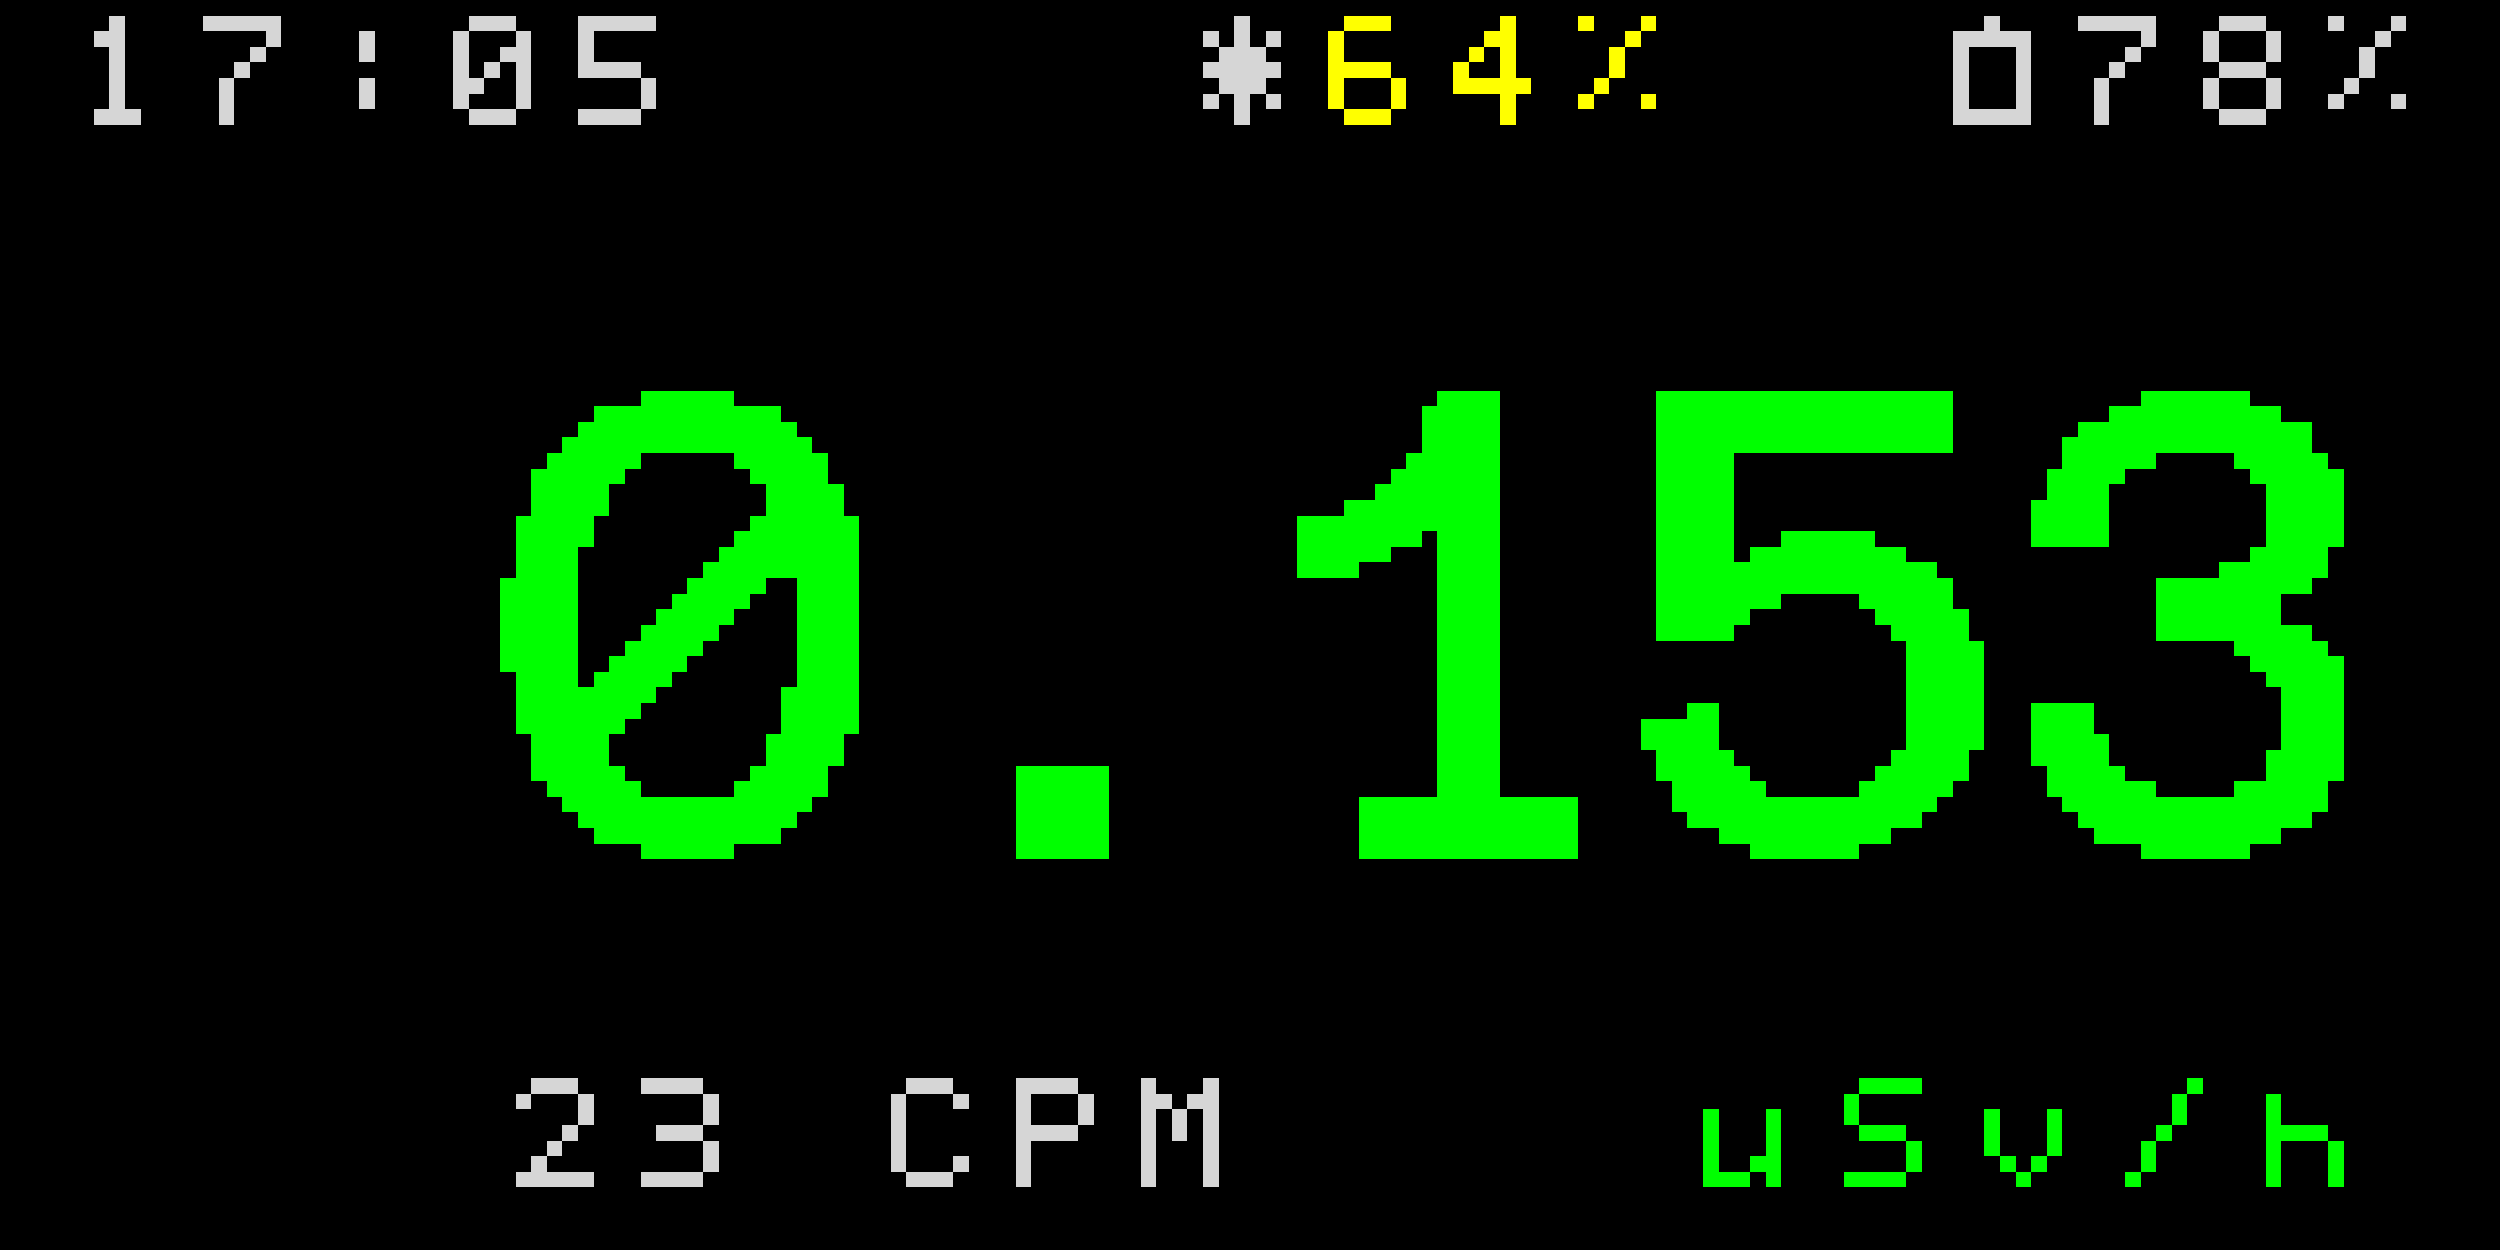
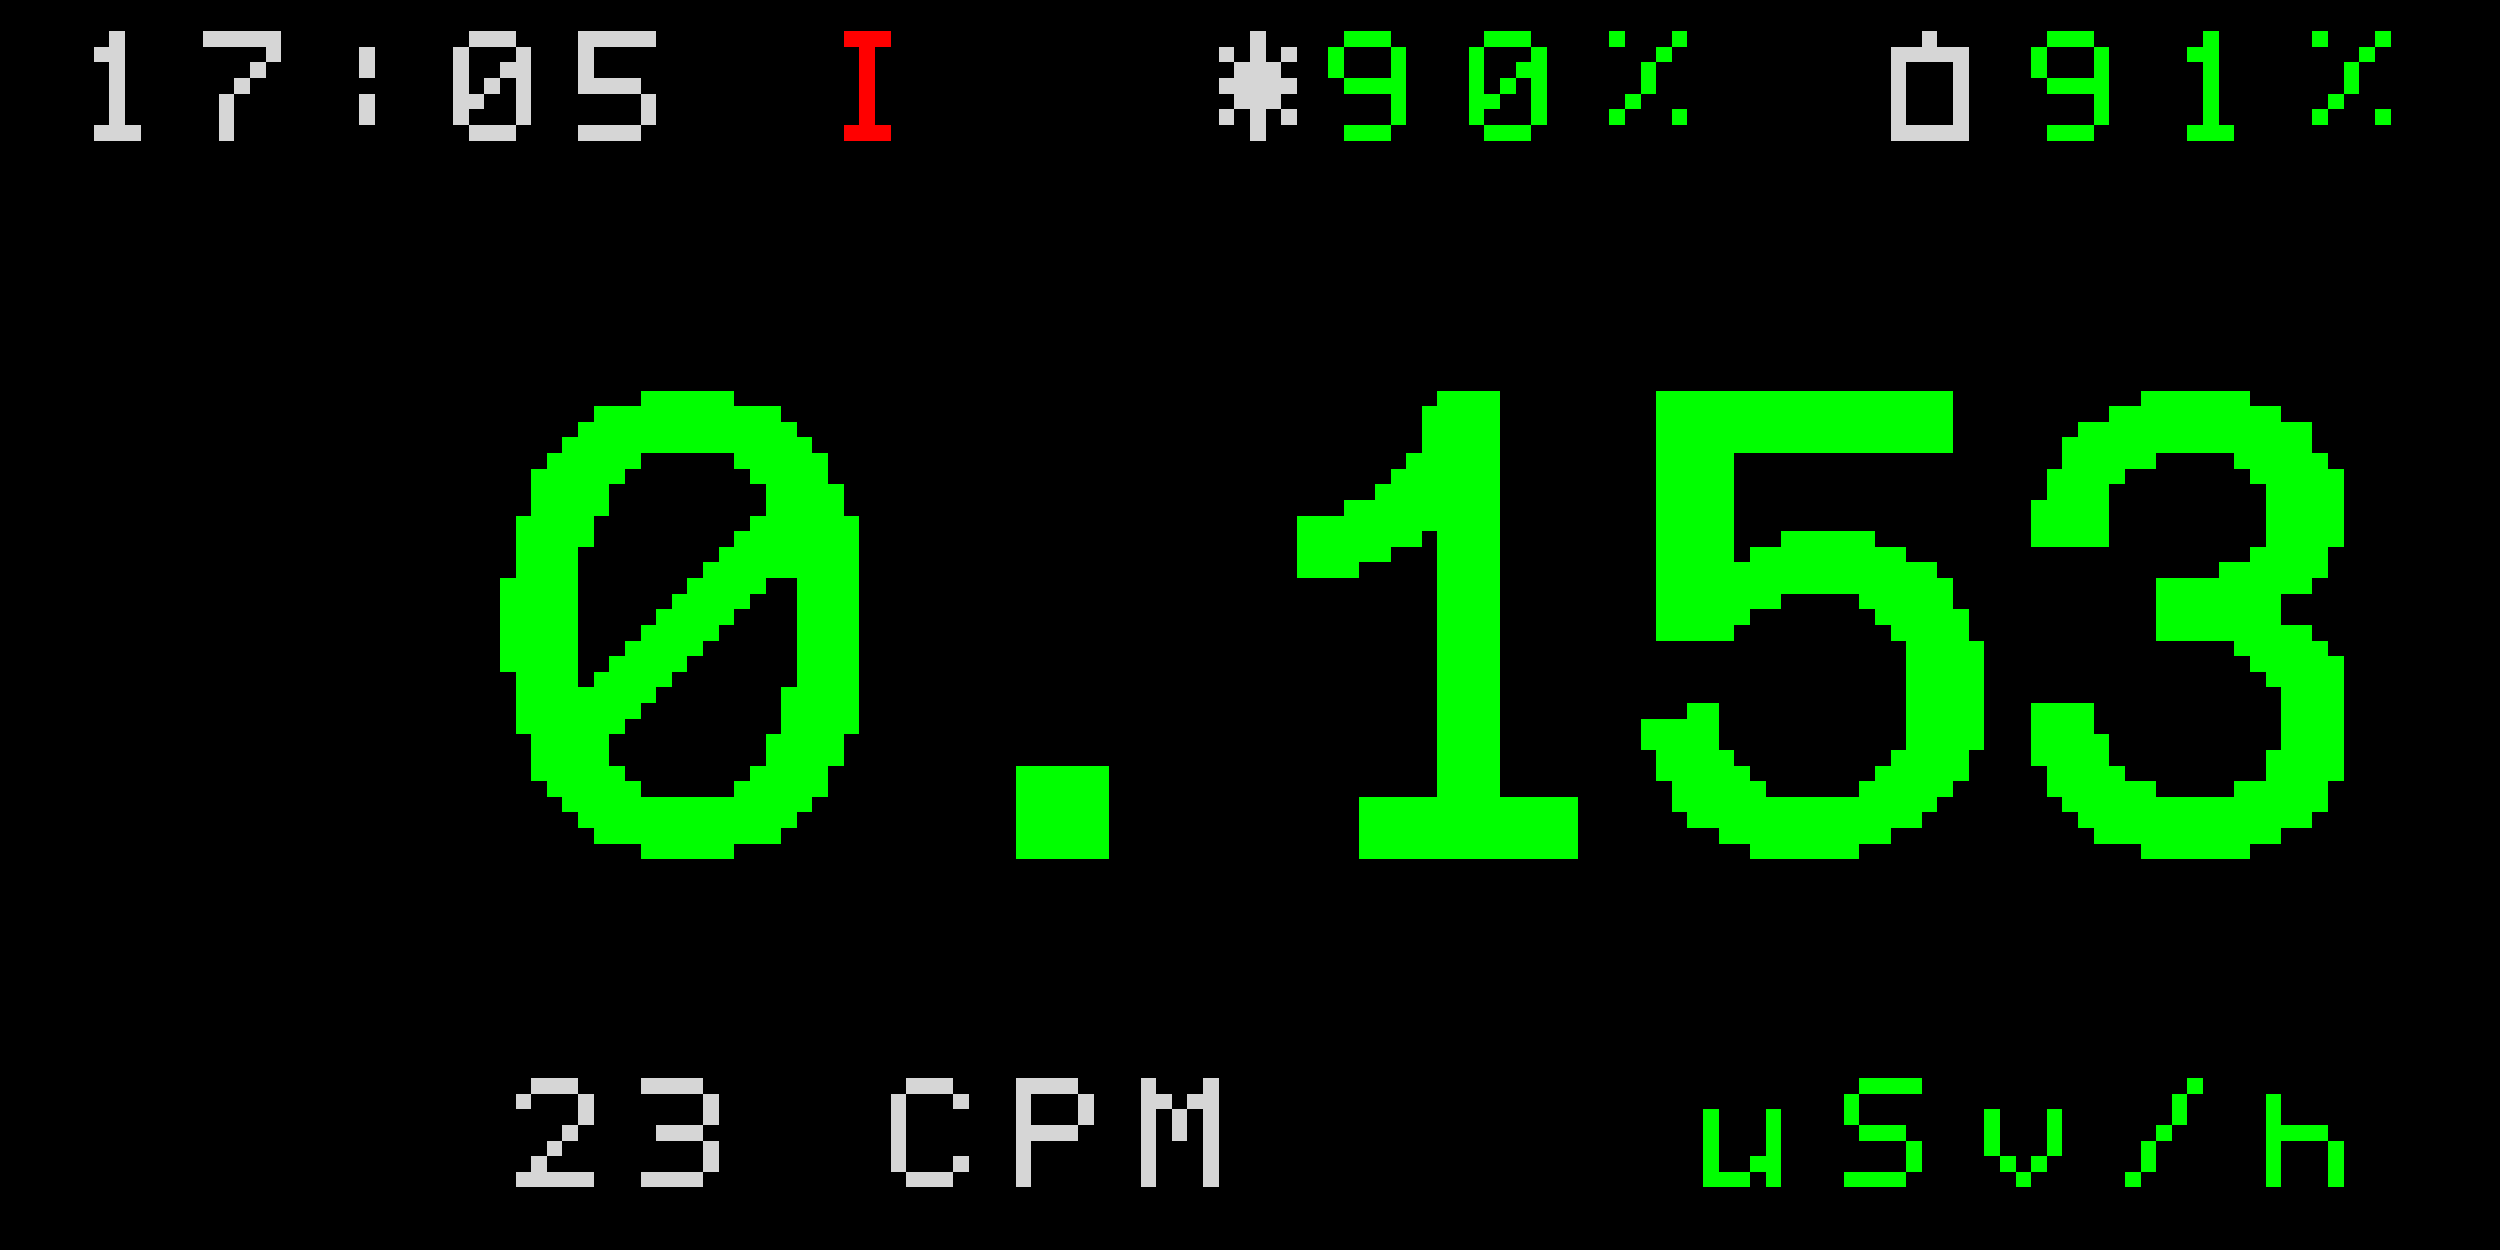
<svg xmlns="http://www.w3.org/2000/svg" width="640" height="320" viewBox="0 0 160 80" shape-rendering="crispEdges" role="img" aria-labelledby="title desc">
  <rect width="160" height="80" fill="#000000" />
  <path fill="#00FF00" d="M109 71h1v1h-1zM113 71h1v1h-1zM109 72h1v1h-1zM113 72h1v1h-1zM109 73h1v1h-1zM113 73h1v1h-1zM109 74h1v1h-1zM112 74h1v1h-1zM113 74h1v1h-1zM109 75h1v1h-1zM110 75h1v1h-1zM111 75h1v1h-1zM113 75h1v1h-1zM119 69h1v1h-1zM120 69h1v1h-1zM121 69h1v1h-1zM122 69h1v1h-1zM118 70h1v1h-1zM118 71h1v1h-1zM119 72h1v1h-1zM120 72h1v1h-1zM121 72h1v1h-1zM122 73h1v1h-1zM122 74h1v1h-1zM118 75h1v1h-1zM119 75h1v1h-1zM120 75h1v1h-1zM121 75h1v1h-1zM127 71h1v1h-1zM131 71h1v1h-1zM127 72h1v1h-1zM131 72h1v1h-1zM127 73h1v1h-1zM131 73h1v1h-1zM128 74h1v1h-1zM130 74h1v1h-1zM129 75h1v1h-1zM140 69h1v1h-1zM139 70h1v1h-1zM139 71h1v1h-1zM138 72h1v1h-1zM137 73h1v1h-1zM137 74h1v1h-1zM136 75h1v1h-1zM145 70h1v1h-1zM145 71h1v1h-1zM145 72h1v1h-1zM146 72h1v1h-1zM147 72h1v1h-1zM148 72h1v1h-1zM145 73h1v1h-1zM149 73h1v1h-1zM145 74h1v1h-1zM149 74h1v1h-1zM145 75h1v1h-1zM149 75h1v1h-1z" />
  <path fill="#D6D6D6" d="M58 69h1v1h-1zM59 69h1v1h-1zM60 69h1v1h-1zM57 70h1v1h-1zM61 70h1v1h-1zM57 71h1v1h-1zM57 72h1v1h-1zM57 73h1v1h-1zM57 74h1v1h-1zM61 74h1v1h-1zM58 75h1v1h-1zM59 75h1v1h-1zM60 75h1v1h-1zM65 69h1v1h-1zM66 69h1v1h-1zM67 69h1v1h-1zM68 69h1v1h-1zM65 70h1v1h-1zM69 70h1v1h-1zM65 71h1v1h-1zM69 71h1v1h-1zM65 72h1v1h-1zM66 72h1v1h-1zM67 72h1v1h-1zM68 72h1v1h-1zM65 73h1v1h-1zM65 74h1v1h-1zM65 75h1v1h-1zM73 69h1v1h-1zM77 69h1v1h-1zM73 70h1v1h-1zM74 70h1v1h-1zM76 70h1v1h-1zM77 70h1v1h-1zM73 71h1v1h-1zM75 71h1v1h-1zM77 71h1v1h-1zM73 72h1v1h-1zM75 72h1v1h-1zM77 72h1v1h-1zM73 73h1v1h-1zM77 73h1v1h-1zM73 74h1v1h-1zM77 74h1v1h-1zM73 75h1v1h-1zM77 75h1v1h-1z" />
-   <path fill="#D6D6D6" d="M7 1h1v1h-1zM6 2h1v1h-1zM7 2h1v1h-1zM7 3h1v1h-1zM7 4h1v1h-1zM7 5h1v1h-1zM7 6h1v1h-1zM6 7h1v1h-1zM7 7h1v1h-1zM8 7h1v1h-1zM13 1h1v1h-1zM14 1h1v1h-1zM15 1h1v1h-1zM16 1h1v1h-1zM17 1h1v1h-1zM17 2h1v1h-1zM16 3h1v1h-1zM15 4h1v1h-1zM14 5h1v1h-1zM14 6h1v1h-1zM14 7h1v1h-1zM23 2h1v1h-1zM23 3h1v1h-1zM23 5h1v1h-1zM23 6h1v1h-1zM30 1h1v1h-1zM31 1h1v1h-1zM32 1h1v1h-1zM29 2h1v1h-1zM33 2h1v1h-1zM29 3h1v1h-1zM32 3h1v1h-1zM33 3h1v1h-1zM29 4h1v1h-1zM31 4h1v1h-1zM33 4h1v1h-1zM29 5h1v1h-1zM30 5h1v1h-1zM33 5h1v1h-1zM29 6h1v1h-1zM33 6h1v1h-1zM30 7h1v1h-1zM31 7h1v1h-1zM32 7h1v1h-1zM37 1h1v1h-1zM38 1h1v1h-1zM39 1h1v1h-1zM40 1h1v1h-1zM41 1h1v1h-1zM37 2h1v1h-1zM37 3h1v1h-1zM37 4h1v1h-1zM38 4h1v1h-1zM39 4h1v1h-1zM40 4h1v1h-1zM41 5h1v1h-1zM41 6h1v1h-1zM37 7h1v1h-1zM38 7h1v1h-1zM39 7h1v1h-1zM40 7h1v1h-1zM79 1h1v1h-1zM77 2h1v1h-1zM79 2h1v1h-1zM81 2h1v1h-1zM78 3h1v1h-1zM79 3h1v1h-1zM80 3h1v1h-1zM77 4h1v1h-1zM78 4h1v1h-1zM79 4h1v1h-1zM80 4h1v1h-1zM81 4h1v1h-1zM78 5h1v1h-1zM79 5h1v1h-1zM80 5h1v1h-1zM77 6h1v1h-1zM79 6h1v1h-1zM81 6h1v1h-1zM79 7h1v1h-1zM127 1h1v1h-1zM125 2h1v1h-1zM126 2h1v1h-1zM127 2h1v1h-1zM128 2h1v1h-1zM129 2h1v1h-1zM125 3h1v1h-1zM129 3h1v1h-1zM125 4h1v1h-1zM129 4h1v1h-1zM125 5h1v1h-1zM129 5h1v1h-1zM125 6h1v1h-1zM129 6h1v1h-1zM125 7h1v1h-1zM126 7h1v1h-1zM127 7h1v1h-1zM128 7h1v1h-1zM129 7h1v1h-1zM133 1h1v1h-1zM134 1h1v1h-1zM135 1h1v1h-1zM136 1h1v1h-1zM137 1h1v1h-1zM137 2h1v1h-1zM136 3h1v1h-1zM135 4h1v1h-1zM134 5h1v1h-1zM134 6h1v1h-1zM134 7h1v1h-1zM142 1h1v1h-1zM143 1h1v1h-1zM144 1h1v1h-1zM141 2h1v1h-1zM145 2h1v1h-1zM141 3h1v1h-1zM145 3h1v1h-1zM142 4h1v1h-1zM143 4h1v1h-1zM144 4h1v1h-1zM141 5h1v1h-1zM145 5h1v1h-1zM141 6h1v1h-1zM145 6h1v1h-1zM142 7h1v1h-1zM143 7h1v1h-1zM144 7h1v1h-1zM149 1h1v1h-1zM153 1h1v1h-1zM152 2h1v1h-1zM151 3h1v1h-1zM151 4h1v1h-1zM150 5h1v1h-1zM149 6h1v1h-1zM153 6h1v1h-1z" />
-   <path fill="#FFFF00" d="M86 1h1v1h-1zM87 1h1v1h-1zM88 1h1v1h-1zM85 2h1v1h-1zM85 3h1v1h-1zM85 4h1v1h-1zM86 4h1v1h-1zM87 4h1v1h-1zM88 4h1v1h-1zM85 5h1v1h-1zM89 5h1v1h-1zM85 6h1v1h-1zM89 6h1v1h-1zM86 7h1v1h-1zM87 7h1v1h-1zM88 7h1v1h-1zM96 1h1v1h-1zM95 2h1v1h-1zM96 2h1v1h-1zM94 3h1v1h-1zM96 3h1v1h-1zM93 4h1v1h-1zM96 4h1v1h-1zM93 5h1v1h-1zM94 5h1v1h-1zM95 5h1v1h-1zM96 5h1v1h-1zM97 5h1v1h-1zM96 6h1v1h-1zM96 7h1v1h-1zM101 1h1v1h-1zM105 1h1v1h-1zM104 2h1v1h-1zM103 3h1v1h-1zM103 4h1v1h-1zM102 5h1v1h-1zM101 6h1v1h-1zM105 6h1v1h-1z" />
+   <path fill="#D6D6D6" d="M7 2h1v1h-1zM6 3h1v1h-1zM7 3h1v1h-1zM7 4h1v1h-1zM7 5h1v1h-1zM7 6h1v1h-1zM7 7h1v1h-1zM6 8h1v1h-1zM7 8h1v1h-1zM8 8h1v1h-1zM13 2h1v1h-1zM14 2h1v1h-1zM15 2h1v1h-1zM16 2h1v1h-1zM17 2h1v1h-1zM17 3h1v1h-1zM16 4h1v1h-1zM15 5h1v1h-1zM14 6h1v1h-1zM14 7h1v1h-1zM14 8h1v1h-1zM23 3h1v1h-1zM23 4h1v1h-1zM23 6h1v1h-1zM23 7h1v1h-1zM30 2h1v1h-1zM31 2h1v1h-1zM32 2h1v1h-1zM29 3h1v1h-1zM33 3h1v1h-1zM29 4h1v1h-1zM32 4h1v1h-1zM33 4h1v1h-1zM29 5h1v1h-1zM31 5h1v1h-1zM33 5h1v1h-1zM29 6h1v1h-1zM30 6h1v1h-1zM33 6h1v1h-1zM29 7h1v1h-1zM33 7h1v1h-1zM30 8h1v1h-1zM31 8h1v1h-1zM32 8h1v1h-1zM37 2h1v1h-1zM38 2h1v1h-1zM39 2h1v1h-1zM40 2h1v1h-1zM41 2h1v1h-1zM37 3h1v1h-1zM37 4h1v1h-1zM37 5h1v1h-1zM38 5h1v1h-1zM39 5h1v1h-1zM40 5h1v1h-1zM41 6h1v1h-1zM41 7h1v1h-1zM37 8h1v1h-1zM38 8h1v1h-1zM39 8h1v1h-1zM40 8h1v1h-1z" />
+   <path fill="#FFFF00" d="" />
  <path fill="#D6D6D6" d="M34 69h1v1h-1zM35 69h1v1h-1zM36 69h1v1h-1zM33 70h1v1h-1zM37 70h1v1h-1zM37 71h1v1h-1zM36 72h1v1h-1zM35 73h1v1h-1zM34 74h1v1h-1zM33 75h1v1h-1zM34 75h1v1h-1zM35 75h1v1h-1zM36 75h1v1h-1zM37 75h1v1h-1zM41 69h1v1h-1zM42 69h1v1h-1zM43 69h1v1h-1zM44 69h1v1h-1zM45 70h1v1h-1zM45 71h1v1h-1zM42 72h1v1h-1zM43 72h1v1h-1zM44 72h1v1h-1zM45 73h1v1h-1zM45 74h1v1h-1zM41 75h1v1h-1zM42 75h1v1h-1zM43 75h1v1h-1zM44 75h1v1h-1z" />
  <path fill="#00FF00" d="M41 25h1v1h-1zM42 25h1v1h-1zM43 25h1v1h-1zM44 25h1v1h-1zM45 25h1v1h-1zM46 25h1v1h-1zM38 26h1v1h-1zM39 26h1v1h-1zM40 26h1v1h-1zM41 26h1v1h-1zM42 26h1v1h-1zM43 26h1v1h-1zM44 26h1v1h-1zM45 26h1v1h-1zM46 26h1v1h-1zM47 26h1v1h-1zM48 26h1v1h-1zM49 26h1v1h-1zM37 27h1v1h-1zM38 27h1v1h-1zM39 27h1v1h-1zM40 27h1v1h-1zM41 27h1v1h-1zM42 27h1v1h-1zM43 27h1v1h-1zM44 27h1v1h-1zM45 27h1v1h-1zM46 27h1v1h-1zM47 27h1v1h-1zM48 27h1v1h-1zM49 27h1v1h-1zM50 27h1v1h-1zM36 28h1v1h-1zM37 28h1v1h-1zM38 28h1v1h-1zM39 28h1v1h-1zM40 28h1v1h-1zM41 28h1v1h-1zM42 28h1v1h-1zM43 28h1v1h-1zM44 28h1v1h-1zM45 28h1v1h-1zM46 28h1v1h-1zM47 28h1v1h-1zM48 28h1v1h-1zM49 28h1v1h-1zM50 28h1v1h-1zM51 28h1v1h-1zM35 29h1v1h-1zM36 29h1v1h-1zM37 29h1v1h-1zM38 29h1v1h-1zM39 29h1v1h-1zM40 29h1v1h-1zM47 29h1v1h-1zM48 29h1v1h-1zM49 29h1v1h-1zM50 29h1v1h-1zM51 29h1v1h-1zM52 29h1v1h-1zM34 30h1v1h-1zM35 30h1v1h-1zM36 30h1v1h-1zM37 30h1v1h-1zM38 30h1v1h-1zM39 30h1v1h-1zM48 30h1v1h-1zM49 30h1v1h-1zM50 30h1v1h-1zM51 30h1v1h-1zM52 30h1v1h-1zM34 31h1v1h-1zM35 31h1v1h-1zM36 31h1v1h-1zM37 31h1v1h-1zM38 31h1v1h-1zM49 31h1v1h-1zM50 31h1v1h-1zM51 31h1v1h-1zM52 31h1v1h-1zM53 31h1v1h-1zM34 32h1v1h-1zM35 32h1v1h-1zM36 32h1v1h-1zM37 32h1v1h-1zM38 32h1v1h-1zM49 32h1v1h-1zM50 32h1v1h-1zM51 32h1v1h-1zM52 32h1v1h-1zM53 32h1v1h-1zM33 33h1v1h-1zM34 33h1v1h-1zM35 33h1v1h-1zM36 33h1v1h-1zM37 33h1v1h-1zM48 33h1v1h-1zM49 33h1v1h-1zM50 33h1v1h-1zM51 33h1v1h-1zM52 33h1v1h-1zM53 33h1v1h-1zM54 33h1v1h-1zM33 34h1v1h-1zM34 34h1v1h-1zM35 34h1v1h-1zM36 34h1v1h-1zM37 34h1v1h-1zM47 34h1v1h-1zM48 34h1v1h-1zM49 34h1v1h-1zM50 34h1v1h-1zM51 34h1v1h-1zM52 34h1v1h-1zM53 34h1v1h-1zM54 34h1v1h-1zM33 35h1v1h-1zM34 35h1v1h-1zM35 35h1v1h-1zM36 35h1v1h-1zM46 35h1v1h-1zM47 35h1v1h-1zM48 35h1v1h-1zM49 35h1v1h-1zM50 35h1v1h-1zM51 35h1v1h-1zM52 35h1v1h-1zM53 35h1v1h-1zM54 35h1v1h-1zM33 36h1v1h-1zM34 36h1v1h-1zM35 36h1v1h-1zM36 36h1v1h-1zM45 36h1v1h-1zM46 36h1v1h-1zM47 36h1v1h-1zM48 36h1v1h-1zM49 36h1v1h-1zM50 36h1v1h-1zM51 36h1v1h-1zM52 36h1v1h-1zM53 36h1v1h-1zM54 36h1v1h-1zM32 37h1v1h-1zM33 37h1v1h-1zM34 37h1v1h-1zM35 37h1v1h-1zM36 37h1v1h-1zM44 37h1v1h-1zM45 37h1v1h-1zM46 37h1v1h-1zM47 37h1v1h-1zM48 37h1v1h-1zM51 37h1v1h-1zM52 37h1v1h-1zM53 37h1v1h-1zM54 37h1v1h-1zM32 38h1v1h-1zM33 38h1v1h-1zM34 38h1v1h-1zM35 38h1v1h-1zM36 38h1v1h-1zM43 38h1v1h-1zM44 38h1v1h-1zM45 38h1v1h-1zM46 38h1v1h-1zM47 38h1v1h-1zM51 38h1v1h-1zM52 38h1v1h-1zM53 38h1v1h-1zM54 38h1v1h-1zM32 39h1v1h-1zM33 39h1v1h-1zM34 39h1v1h-1zM35 39h1v1h-1zM36 39h1v1h-1zM42 39h1v1h-1zM43 39h1v1h-1zM44 39h1v1h-1zM45 39h1v1h-1zM46 39h1v1h-1zM51 39h1v1h-1zM52 39h1v1h-1zM53 39h1v1h-1zM54 39h1v1h-1zM32 40h1v1h-1zM33 40h1v1h-1zM34 40h1v1h-1zM35 40h1v1h-1zM36 40h1v1h-1zM41 40h1v1h-1zM42 40h1v1h-1zM43 40h1v1h-1zM44 40h1v1h-1zM45 40h1v1h-1zM51 40h1v1h-1zM52 40h1v1h-1zM53 40h1v1h-1zM54 40h1v1h-1zM32 41h1v1h-1zM33 41h1v1h-1zM34 41h1v1h-1zM35 41h1v1h-1zM36 41h1v1h-1zM40 41h1v1h-1zM41 41h1v1h-1zM42 41h1v1h-1zM43 41h1v1h-1zM44 41h1v1h-1zM51 41h1v1h-1zM52 41h1v1h-1zM53 41h1v1h-1zM54 41h1v1h-1zM32 42h1v1h-1zM33 42h1v1h-1zM34 42h1v1h-1zM35 42h1v1h-1zM36 42h1v1h-1zM39 42h1v1h-1zM40 42h1v1h-1zM41 42h1v1h-1zM42 42h1v1h-1zM43 42h1v1h-1zM51 42h1v1h-1zM52 42h1v1h-1zM53 42h1v1h-1zM54 42h1v1h-1zM33 43h1v1h-1zM34 43h1v1h-1zM35 43h1v1h-1zM36 43h1v1h-1zM38 43h1v1h-1zM39 43h1v1h-1zM40 43h1v1h-1zM41 43h1v1h-1zM42 43h1v1h-1zM51 43h1v1h-1zM52 43h1v1h-1zM53 43h1v1h-1zM54 43h1v1h-1zM33 44h1v1h-1zM34 44h1v1h-1zM35 44h1v1h-1zM36 44h1v1h-1zM37 44h1v1h-1zM38 44h1v1h-1zM39 44h1v1h-1zM40 44h1v1h-1zM41 44h1v1h-1zM50 44h1v1h-1zM51 44h1v1h-1zM52 44h1v1h-1zM53 44h1v1h-1zM54 44h1v1h-1zM33 45h1v1h-1zM34 45h1v1h-1zM35 45h1v1h-1zM36 45h1v1h-1zM37 45h1v1h-1zM38 45h1v1h-1zM39 45h1v1h-1zM40 45h1v1h-1zM50 45h1v1h-1zM51 45h1v1h-1zM52 45h1v1h-1zM53 45h1v1h-1zM54 45h1v1h-1zM33 46h1v1h-1zM34 46h1v1h-1zM35 46h1v1h-1zM36 46h1v1h-1zM37 46h1v1h-1zM38 46h1v1h-1zM39 46h1v1h-1zM50 46h1v1h-1zM51 46h1v1h-1zM52 46h1v1h-1zM53 46h1v1h-1zM54 46h1v1h-1zM34 47h1v1h-1zM35 47h1v1h-1zM36 47h1v1h-1zM37 47h1v1h-1zM38 47h1v1h-1zM49 47h1v1h-1zM50 47h1v1h-1zM51 47h1v1h-1zM52 47h1v1h-1zM53 47h1v1h-1zM34 48h1v1h-1zM35 48h1v1h-1zM36 48h1v1h-1zM37 48h1v1h-1zM38 48h1v1h-1zM49 48h1v1h-1zM50 48h1v1h-1zM51 48h1v1h-1zM52 48h1v1h-1zM53 48h1v1h-1zM34 49h1v1h-1zM35 49h1v1h-1zM36 49h1v1h-1zM37 49h1v1h-1zM38 49h1v1h-1zM39 49h1v1h-1zM48 49h1v1h-1zM49 49h1v1h-1zM50 49h1v1h-1zM51 49h1v1h-1zM52 49h1v1h-1zM35 50h1v1h-1zM36 50h1v1h-1zM37 50h1v1h-1zM38 50h1v1h-1zM39 50h1v1h-1zM40 50h1v1h-1zM47 50h1v1h-1zM48 50h1v1h-1zM49 50h1v1h-1zM50 50h1v1h-1zM51 50h1v1h-1zM52 50h1v1h-1zM36 51h1v1h-1zM37 51h1v1h-1zM38 51h1v1h-1zM39 51h1v1h-1zM40 51h1v1h-1zM41 51h1v1h-1zM42 51h1v1h-1zM43 51h1v1h-1zM44 51h1v1h-1zM45 51h1v1h-1zM46 51h1v1h-1zM47 51h1v1h-1zM48 51h1v1h-1zM49 51h1v1h-1zM50 51h1v1h-1zM51 51h1v1h-1zM37 52h1v1h-1zM38 52h1v1h-1zM39 52h1v1h-1zM40 52h1v1h-1zM41 52h1v1h-1zM42 52h1v1h-1zM43 52h1v1h-1zM44 52h1v1h-1zM45 52h1v1h-1zM46 52h1v1h-1zM47 52h1v1h-1zM48 52h1v1h-1zM49 52h1v1h-1zM50 52h1v1h-1zM38 53h1v1h-1zM39 53h1v1h-1zM40 53h1v1h-1zM41 53h1v1h-1zM42 53h1v1h-1zM43 53h1v1h-1zM44 53h1v1h-1zM45 53h1v1h-1zM46 53h1v1h-1zM47 53h1v1h-1zM48 53h1v1h-1zM49 53h1v1h-1zM41 54h1v1h-1zM42 54h1v1h-1zM43 54h1v1h-1zM44 54h1v1h-1zM45 54h1v1h-1zM46 54h1v1h-1zM65 49h1v1h-1zM66 49h1v1h-1zM67 49h1v1h-1zM68 49h1v1h-1zM69 49h1v1h-1zM70 49h1v1h-1zM65 50h1v1h-1zM66 50h1v1h-1zM67 50h1v1h-1zM68 50h1v1h-1zM69 50h1v1h-1zM70 50h1v1h-1zM65 51h1v1h-1zM66 51h1v1h-1zM67 51h1v1h-1zM68 51h1v1h-1zM69 51h1v1h-1zM70 51h1v1h-1zM65 52h1v1h-1zM66 52h1v1h-1zM67 52h1v1h-1zM68 52h1v1h-1zM69 52h1v1h-1zM70 52h1v1h-1zM65 53h1v1h-1zM66 53h1v1h-1zM67 53h1v1h-1zM68 53h1v1h-1zM69 53h1v1h-1zM70 53h1v1h-1zM65 54h1v1h-1zM66 54h1v1h-1zM67 54h1v1h-1zM68 54h1v1h-1zM69 54h1v1h-1zM70 54h1v1h-1zM92 25h1v1h-1zM93 25h1v1h-1zM94 25h1v1h-1zM95 25h1v1h-1zM91 26h1v1h-1zM92 26h1v1h-1zM93 26h1v1h-1zM94 26h1v1h-1zM95 26h1v1h-1zM91 27h1v1h-1zM92 27h1v1h-1zM93 27h1v1h-1zM94 27h1v1h-1zM95 27h1v1h-1zM91 28h1v1h-1zM92 28h1v1h-1zM93 28h1v1h-1zM94 28h1v1h-1zM95 28h1v1h-1zM90 29h1v1h-1zM91 29h1v1h-1zM92 29h1v1h-1zM93 29h1v1h-1zM94 29h1v1h-1zM95 29h1v1h-1zM89 30h1v1h-1zM90 30h1v1h-1zM91 30h1v1h-1zM92 30h1v1h-1zM93 30h1v1h-1zM94 30h1v1h-1zM95 30h1v1h-1zM88 31h1v1h-1zM89 31h1v1h-1zM90 31h1v1h-1zM91 31h1v1h-1zM92 31h1v1h-1zM93 31h1v1h-1zM94 31h1v1h-1zM95 31h1v1h-1zM86 32h1v1h-1zM87 32h1v1h-1zM88 32h1v1h-1zM89 32h1v1h-1zM90 32h1v1h-1zM91 32h1v1h-1zM92 32h1v1h-1zM93 32h1v1h-1zM94 32h1v1h-1zM95 32h1v1h-1zM83 33h1v1h-1zM84 33h1v1h-1zM85 33h1v1h-1zM86 33h1v1h-1zM87 33h1v1h-1zM88 33h1v1h-1zM89 33h1v1h-1zM90 33h1v1h-1zM91 33h1v1h-1zM92 33h1v1h-1zM93 33h1v1h-1zM94 33h1v1h-1zM95 33h1v1h-1zM83 34h1v1h-1zM84 34h1v1h-1zM85 34h1v1h-1zM86 34h1v1h-1zM87 34h1v1h-1zM88 34h1v1h-1zM89 34h1v1h-1zM90 34h1v1h-1zM92 34h1v1h-1zM93 34h1v1h-1zM94 34h1v1h-1zM95 34h1v1h-1zM83 35h1v1h-1zM84 35h1v1h-1zM85 35h1v1h-1zM86 35h1v1h-1zM87 35h1v1h-1zM88 35h1v1h-1zM92 35h1v1h-1zM93 35h1v1h-1zM94 35h1v1h-1zM95 35h1v1h-1zM83 36h1v1h-1zM84 36h1v1h-1zM85 36h1v1h-1zM86 36h1v1h-1zM92 36h1v1h-1zM93 36h1v1h-1zM94 36h1v1h-1zM95 36h1v1h-1zM92 37h1v1h-1zM93 37h1v1h-1zM94 37h1v1h-1zM95 37h1v1h-1zM92 38h1v1h-1zM93 38h1v1h-1zM94 38h1v1h-1zM95 38h1v1h-1zM92 39h1v1h-1zM93 39h1v1h-1zM94 39h1v1h-1zM95 39h1v1h-1zM92 40h1v1h-1zM93 40h1v1h-1zM94 40h1v1h-1zM95 40h1v1h-1zM92 41h1v1h-1zM93 41h1v1h-1zM94 41h1v1h-1zM95 41h1v1h-1zM92 42h1v1h-1zM93 42h1v1h-1zM94 42h1v1h-1zM95 42h1v1h-1zM92 43h1v1h-1zM93 43h1v1h-1zM94 43h1v1h-1zM95 43h1v1h-1zM92 44h1v1h-1zM93 44h1v1h-1zM94 44h1v1h-1zM95 44h1v1h-1zM92 45h1v1h-1zM93 45h1v1h-1zM94 45h1v1h-1zM95 45h1v1h-1zM92 46h1v1h-1zM93 46h1v1h-1zM94 46h1v1h-1zM95 46h1v1h-1zM92 47h1v1h-1zM93 47h1v1h-1zM94 47h1v1h-1zM95 47h1v1h-1zM92 48h1v1h-1zM93 48h1v1h-1zM94 48h1v1h-1zM95 48h1v1h-1zM92 49h1v1h-1zM93 49h1v1h-1zM94 49h1v1h-1zM95 49h1v1h-1zM92 50h1v1h-1zM93 50h1v1h-1zM94 50h1v1h-1zM95 50h1v1h-1zM87 51h1v1h-1zM88 51h1v1h-1zM89 51h1v1h-1zM90 51h1v1h-1zM91 51h1v1h-1zM92 51h1v1h-1zM93 51h1v1h-1zM94 51h1v1h-1zM95 51h1v1h-1zM96 51h1v1h-1zM97 51h1v1h-1zM98 51h1v1h-1zM99 51h1v1h-1zM100 51h1v1h-1zM87 52h1v1h-1zM88 52h1v1h-1zM89 52h1v1h-1zM90 52h1v1h-1zM91 52h1v1h-1zM92 52h1v1h-1zM93 52h1v1h-1zM94 52h1v1h-1zM95 52h1v1h-1zM96 52h1v1h-1zM97 52h1v1h-1zM98 52h1v1h-1zM99 52h1v1h-1zM100 52h1v1h-1zM87 53h1v1h-1zM88 53h1v1h-1zM89 53h1v1h-1zM90 53h1v1h-1zM91 53h1v1h-1zM92 53h1v1h-1zM93 53h1v1h-1zM94 53h1v1h-1zM95 53h1v1h-1zM96 53h1v1h-1zM97 53h1v1h-1zM98 53h1v1h-1zM99 53h1v1h-1zM100 53h1v1h-1zM87 54h1v1h-1zM88 54h1v1h-1zM89 54h1v1h-1zM90 54h1v1h-1zM91 54h1v1h-1zM92 54h1v1h-1zM93 54h1v1h-1zM94 54h1v1h-1zM95 54h1v1h-1zM96 54h1v1h-1zM97 54h1v1h-1zM98 54h1v1h-1zM99 54h1v1h-1zM100 54h1v1h-1zM106 25h1v1h-1zM107 25h1v1h-1zM108 25h1v1h-1zM109 25h1v1h-1zM110 25h1v1h-1zM111 25h1v1h-1zM112 25h1v1h-1zM113 25h1v1h-1zM114 25h1v1h-1zM115 25h1v1h-1zM116 25h1v1h-1zM117 25h1v1h-1zM118 25h1v1h-1zM119 25h1v1h-1zM120 25h1v1h-1zM121 25h1v1h-1zM122 25h1v1h-1zM123 25h1v1h-1zM124 25h1v1h-1zM106 26h1v1h-1zM107 26h1v1h-1zM108 26h1v1h-1zM109 26h1v1h-1zM110 26h1v1h-1zM111 26h1v1h-1zM112 26h1v1h-1zM113 26h1v1h-1zM114 26h1v1h-1zM115 26h1v1h-1zM116 26h1v1h-1zM117 26h1v1h-1zM118 26h1v1h-1zM119 26h1v1h-1zM120 26h1v1h-1zM121 26h1v1h-1zM122 26h1v1h-1zM123 26h1v1h-1zM124 26h1v1h-1zM106 27h1v1h-1zM107 27h1v1h-1zM108 27h1v1h-1zM109 27h1v1h-1zM110 27h1v1h-1zM111 27h1v1h-1zM112 27h1v1h-1zM113 27h1v1h-1zM114 27h1v1h-1zM115 27h1v1h-1zM116 27h1v1h-1zM117 27h1v1h-1zM118 27h1v1h-1zM119 27h1v1h-1zM120 27h1v1h-1zM121 27h1v1h-1zM122 27h1v1h-1zM123 27h1v1h-1zM124 27h1v1h-1zM106 28h1v1h-1zM107 28h1v1h-1zM108 28h1v1h-1zM109 28h1v1h-1zM110 28h1v1h-1zM111 28h1v1h-1zM112 28h1v1h-1zM113 28h1v1h-1zM114 28h1v1h-1zM115 28h1v1h-1zM116 28h1v1h-1zM117 28h1v1h-1zM118 28h1v1h-1zM119 28h1v1h-1zM120 28h1v1h-1zM121 28h1v1h-1zM122 28h1v1h-1zM123 28h1v1h-1zM124 28h1v1h-1zM106 29h1v1h-1zM107 29h1v1h-1zM108 29h1v1h-1zM109 29h1v1h-1zM110 29h1v1h-1zM106 30h1v1h-1zM107 30h1v1h-1zM108 30h1v1h-1zM109 30h1v1h-1zM110 30h1v1h-1zM106 31h1v1h-1zM107 31h1v1h-1zM108 31h1v1h-1zM109 31h1v1h-1zM110 31h1v1h-1zM106 32h1v1h-1zM107 32h1v1h-1zM108 32h1v1h-1zM109 32h1v1h-1zM110 32h1v1h-1zM106 33h1v1h-1zM107 33h1v1h-1zM108 33h1v1h-1zM109 33h1v1h-1zM110 33h1v1h-1zM106 34h1v1h-1zM107 34h1v1h-1zM108 34h1v1h-1zM109 34h1v1h-1zM110 34h1v1h-1zM114 34h1v1h-1zM115 34h1v1h-1zM116 34h1v1h-1zM117 34h1v1h-1zM118 34h1v1h-1zM119 34h1v1h-1zM106 35h1v1h-1zM107 35h1v1h-1zM108 35h1v1h-1zM109 35h1v1h-1zM110 35h1v1h-1zM112 35h1v1h-1zM113 35h1v1h-1zM114 35h1v1h-1zM115 35h1v1h-1zM116 35h1v1h-1zM117 35h1v1h-1zM118 35h1v1h-1zM119 35h1v1h-1zM120 35h1v1h-1zM121 35h1v1h-1zM106 36h1v1h-1zM107 36h1v1h-1zM108 36h1v1h-1zM109 36h1v1h-1zM110 36h1v1h-1zM111 36h1v1h-1zM112 36h1v1h-1zM113 36h1v1h-1zM114 36h1v1h-1zM115 36h1v1h-1zM116 36h1v1h-1zM117 36h1v1h-1zM118 36h1v1h-1zM119 36h1v1h-1zM120 36h1v1h-1zM121 36h1v1h-1zM122 36h1v1h-1zM123 36h1v1h-1zM106 37h1v1h-1zM107 37h1v1h-1zM108 37h1v1h-1zM109 37h1v1h-1zM110 37h1v1h-1zM111 37h1v1h-1zM112 37h1v1h-1zM113 37h1v1h-1zM114 37h1v1h-1zM115 37h1v1h-1zM116 37h1v1h-1zM117 37h1v1h-1zM118 37h1v1h-1zM119 37h1v1h-1zM120 37h1v1h-1zM121 37h1v1h-1zM122 37h1v1h-1zM123 37h1v1h-1zM124 37h1v1h-1zM106 38h1v1h-1zM107 38h1v1h-1zM108 38h1v1h-1zM109 38h1v1h-1zM110 38h1v1h-1zM111 38h1v1h-1zM112 38h1v1h-1zM113 38h1v1h-1zM119 38h1v1h-1zM120 38h1v1h-1zM121 38h1v1h-1zM122 38h1v1h-1zM123 38h1v1h-1zM124 38h1v1h-1zM106 39h1v1h-1zM107 39h1v1h-1zM108 39h1v1h-1zM109 39h1v1h-1zM110 39h1v1h-1zM111 39h1v1h-1zM120 39h1v1h-1zM121 39h1v1h-1zM122 39h1v1h-1zM123 39h1v1h-1zM124 39h1v1h-1zM125 39h1v1h-1zM106 40h1v1h-1zM107 40h1v1h-1zM108 40h1v1h-1zM109 40h1v1h-1zM110 40h1v1h-1zM121 40h1v1h-1zM122 40h1v1h-1zM123 40h1v1h-1zM124 40h1v1h-1zM125 40h1v1h-1zM122 41h1v1h-1zM123 41h1v1h-1zM124 41h1v1h-1zM125 41h1v1h-1zM126 41h1v1h-1zM122 42h1v1h-1zM123 42h1v1h-1zM124 42h1v1h-1zM125 42h1v1h-1zM126 42h1v1h-1zM122 43h1v1h-1zM123 43h1v1h-1zM124 43h1v1h-1zM125 43h1v1h-1zM126 43h1v1h-1zM122 44h1v1h-1zM123 44h1v1h-1zM124 44h1v1h-1zM125 44h1v1h-1zM126 44h1v1h-1zM108 45h1v1h-1zM109 45h1v1h-1zM122 45h1v1h-1zM123 45h1v1h-1zM124 45h1v1h-1zM125 45h1v1h-1zM126 45h1v1h-1zM105 46h1v1h-1zM106 46h1v1h-1zM107 46h1v1h-1zM108 46h1v1h-1zM109 46h1v1h-1zM122 46h1v1h-1zM123 46h1v1h-1zM124 46h1v1h-1zM125 46h1v1h-1zM126 46h1v1h-1zM105 47h1v1h-1zM106 47h1v1h-1zM107 47h1v1h-1zM108 47h1v1h-1zM109 47h1v1h-1zM122 47h1v1h-1zM123 47h1v1h-1zM124 47h1v1h-1zM125 47h1v1h-1zM126 47h1v1h-1zM106 48h1v1h-1zM107 48h1v1h-1zM108 48h1v1h-1zM109 48h1v1h-1zM110 48h1v1h-1zM121 48h1v1h-1zM122 48h1v1h-1zM123 48h1v1h-1zM124 48h1v1h-1zM125 48h1v1h-1zM106 49h1v1h-1zM107 49h1v1h-1zM108 49h1v1h-1zM109 49h1v1h-1zM110 49h1v1h-1zM111 49h1v1h-1zM120 49h1v1h-1zM121 49h1v1h-1zM122 49h1v1h-1zM123 49h1v1h-1zM124 49h1v1h-1zM125 49h1v1h-1zM107 50h1v1h-1zM108 50h1v1h-1zM109 50h1v1h-1zM110 50h1v1h-1zM111 50h1v1h-1zM112 50h1v1h-1zM119 50h1v1h-1zM120 50h1v1h-1zM121 50h1v1h-1zM122 50h1v1h-1zM123 50h1v1h-1zM124 50h1v1h-1zM107 51h1v1h-1zM108 51h1v1h-1zM109 51h1v1h-1zM110 51h1v1h-1zM111 51h1v1h-1zM112 51h1v1h-1zM113 51h1v1h-1zM114 51h1v1h-1zM115 51h1v1h-1zM116 51h1v1h-1zM117 51h1v1h-1zM118 51h1v1h-1zM119 51h1v1h-1zM120 51h1v1h-1zM121 51h1v1h-1zM122 51h1v1h-1zM123 51h1v1h-1zM108 52h1v1h-1zM109 52h1v1h-1zM110 52h1v1h-1zM111 52h1v1h-1zM112 52h1v1h-1zM113 52h1v1h-1zM114 52h1v1h-1zM115 52h1v1h-1zM116 52h1v1h-1zM117 52h1v1h-1zM118 52h1v1h-1zM119 52h1v1h-1zM120 52h1v1h-1zM121 52h1v1h-1zM122 52h1v1h-1zM110 53h1v1h-1zM111 53h1v1h-1zM112 53h1v1h-1zM113 53h1v1h-1zM114 53h1v1h-1zM115 53h1v1h-1zM116 53h1v1h-1zM117 53h1v1h-1zM118 53h1v1h-1zM119 53h1v1h-1zM120 53h1v1h-1zM112 54h1v1h-1zM113 54h1v1h-1zM114 54h1v1h-1zM115 54h1v1h-1zM116 54h1v1h-1zM117 54h1v1h-1zM118 54h1v1h-1zM137 25h1v1h-1zM138 25h1v1h-1zM139 25h1v1h-1zM140 25h1v1h-1zM141 25h1v1h-1zM142 25h1v1h-1zM143 25h1v1h-1zM135 26h1v1h-1zM136 26h1v1h-1zM137 26h1v1h-1zM138 26h1v1h-1zM139 26h1v1h-1zM140 26h1v1h-1zM141 26h1v1h-1zM142 26h1v1h-1zM143 26h1v1h-1zM144 26h1v1h-1zM145 26h1v1h-1zM133 27h1v1h-1zM134 27h1v1h-1zM135 27h1v1h-1zM136 27h1v1h-1zM137 27h1v1h-1zM138 27h1v1h-1zM139 27h1v1h-1zM140 27h1v1h-1zM141 27h1v1h-1zM142 27h1v1h-1zM143 27h1v1h-1zM144 27h1v1h-1zM145 27h1v1h-1zM146 27h1v1h-1zM147 27h1v1h-1zM132 28h1v1h-1zM133 28h1v1h-1zM134 28h1v1h-1zM135 28h1v1h-1zM136 28h1v1h-1zM137 28h1v1h-1zM138 28h1v1h-1zM139 28h1v1h-1zM140 28h1v1h-1zM141 28h1v1h-1zM142 28h1v1h-1zM143 28h1v1h-1zM144 28h1v1h-1zM145 28h1v1h-1zM146 28h1v1h-1zM147 28h1v1h-1zM132 29h1v1h-1zM133 29h1v1h-1zM134 29h1v1h-1zM135 29h1v1h-1zM136 29h1v1h-1zM137 29h1v1h-1zM143 29h1v1h-1zM144 29h1v1h-1zM145 29h1v1h-1zM146 29h1v1h-1zM147 29h1v1h-1zM148 29h1v1h-1zM131 30h1v1h-1zM132 30h1v1h-1zM133 30h1v1h-1zM134 30h1v1h-1zM135 30h1v1h-1zM144 30h1v1h-1zM145 30h1v1h-1zM146 30h1v1h-1zM147 30h1v1h-1zM148 30h1v1h-1zM149 30h1v1h-1zM131 31h1v1h-1zM132 31h1v1h-1zM133 31h1v1h-1zM134 31h1v1h-1zM145 31h1v1h-1zM146 31h1v1h-1zM147 31h1v1h-1zM148 31h1v1h-1zM149 31h1v1h-1zM130 32h1v1h-1zM131 32h1v1h-1zM132 32h1v1h-1zM133 32h1v1h-1zM134 32h1v1h-1zM145 32h1v1h-1zM146 32h1v1h-1zM147 32h1v1h-1zM148 32h1v1h-1zM149 32h1v1h-1zM130 33h1v1h-1zM131 33h1v1h-1zM132 33h1v1h-1zM133 33h1v1h-1zM134 33h1v1h-1zM145 33h1v1h-1zM146 33h1v1h-1zM147 33h1v1h-1zM148 33h1v1h-1zM149 33h1v1h-1zM130 34h1v1h-1zM131 34h1v1h-1zM132 34h1v1h-1zM133 34h1v1h-1zM134 34h1v1h-1zM145 34h1v1h-1zM146 34h1v1h-1zM147 34h1v1h-1zM148 34h1v1h-1zM149 34h1v1h-1zM144 35h1v1h-1zM145 35h1v1h-1zM146 35h1v1h-1zM147 35h1v1h-1zM148 35h1v1h-1zM142 36h1v1h-1zM143 36h1v1h-1zM144 36h1v1h-1zM145 36h1v1h-1zM146 36h1v1h-1zM147 36h1v1h-1zM148 36h1v1h-1zM138 37h1v1h-1zM139 37h1v1h-1zM140 37h1v1h-1zM141 37h1v1h-1zM142 37h1v1h-1zM143 37h1v1h-1zM144 37h1v1h-1zM145 37h1v1h-1zM146 37h1v1h-1zM147 37h1v1h-1zM138 38h1v1h-1zM139 38h1v1h-1zM140 38h1v1h-1zM141 38h1v1h-1zM142 38h1v1h-1zM143 38h1v1h-1zM144 38h1v1h-1zM145 38h1v1h-1zM138 39h1v1h-1zM139 39h1v1h-1zM140 39h1v1h-1zM141 39h1v1h-1zM142 39h1v1h-1zM143 39h1v1h-1zM144 39h1v1h-1zM145 39h1v1h-1zM138 40h1v1h-1zM139 40h1v1h-1zM140 40h1v1h-1zM141 40h1v1h-1zM142 40h1v1h-1zM143 40h1v1h-1zM144 40h1v1h-1zM145 40h1v1h-1zM146 40h1v1h-1zM147 40h1v1h-1zM143 41h1v1h-1zM144 41h1v1h-1zM145 41h1v1h-1zM146 41h1v1h-1zM147 41h1v1h-1zM148 41h1v1h-1zM144 42h1v1h-1zM145 42h1v1h-1zM146 42h1v1h-1zM147 42h1v1h-1zM148 42h1v1h-1zM149 42h1v1h-1zM145 43h1v1h-1zM146 43h1v1h-1zM147 43h1v1h-1zM148 43h1v1h-1zM149 43h1v1h-1zM146 44h1v1h-1zM147 44h1v1h-1zM148 44h1v1h-1zM149 44h1v1h-1zM130 45h1v1h-1zM131 45h1v1h-1zM132 45h1v1h-1zM133 45h1v1h-1zM146 45h1v1h-1zM147 45h1v1h-1zM148 45h1v1h-1zM149 45h1v1h-1zM130 46h1v1h-1zM131 46h1v1h-1zM132 46h1v1h-1zM133 46h1v1h-1zM146 46h1v1h-1zM147 46h1v1h-1zM148 46h1v1h-1zM149 46h1v1h-1zM130 47h1v1h-1zM131 47h1v1h-1zM132 47h1v1h-1zM133 47h1v1h-1zM134 47h1v1h-1zM146 47h1v1h-1zM147 47h1v1h-1zM148 47h1v1h-1zM149 47h1v1h-1zM130 48h1v1h-1zM131 48h1v1h-1zM132 48h1v1h-1zM133 48h1v1h-1zM134 48h1v1h-1zM145 48h1v1h-1zM146 48h1v1h-1zM147 48h1v1h-1zM148 48h1v1h-1zM149 48h1v1h-1zM131 49h1v1h-1zM132 49h1v1h-1zM133 49h1v1h-1zM134 49h1v1h-1zM135 49h1v1h-1zM145 49h1v1h-1zM146 49h1v1h-1zM147 49h1v1h-1zM148 49h1v1h-1zM149 49h1v1h-1zM131 50h1v1h-1zM132 50h1v1h-1zM133 50h1v1h-1zM134 50h1v1h-1zM135 50h1v1h-1zM136 50h1v1h-1zM137 50h1v1h-1zM143 50h1v1h-1zM144 50h1v1h-1zM145 50h1v1h-1zM146 50h1v1h-1zM147 50h1v1h-1zM148 50h1v1h-1zM132 51h1v1h-1zM133 51h1v1h-1zM134 51h1v1h-1zM135 51h1v1h-1zM136 51h1v1h-1zM137 51h1v1h-1zM138 51h1v1h-1zM139 51h1v1h-1zM140 51h1v1h-1zM141 51h1v1h-1zM142 51h1v1h-1zM143 51h1v1h-1zM144 51h1v1h-1zM145 51h1v1h-1zM146 51h1v1h-1zM147 51h1v1h-1zM148 51h1v1h-1zM133 52h1v1h-1zM134 52h1v1h-1zM135 52h1v1h-1zM136 52h1v1h-1zM137 52h1v1h-1zM138 52h1v1h-1zM139 52h1v1h-1zM140 52h1v1h-1zM141 52h1v1h-1zM142 52h1v1h-1zM143 52h1v1h-1zM144 52h1v1h-1zM145 52h1v1h-1zM146 52h1v1h-1zM147 52h1v1h-1zM134 53h1v1h-1zM135 53h1v1h-1zM136 53h1v1h-1zM137 53h1v1h-1zM138 53h1v1h-1zM139 53h1v1h-1zM140 53h1v1h-1zM141 53h1v1h-1zM142 53h1v1h-1zM143 53h1v1h-1zM144 53h1v1h-1zM145 53h1v1h-1zM137 54h1v1h-1zM138 54h1v1h-1zM139 54h1v1h-1zM140 54h1v1h-1zM141 54h1v1h-1zM142 54h1v1h-1zM143 54h1v1h-1z" />
+   <path fill="#D6D6D6" d="" />
+   <path fill="#FFFF00" d="" />
+   <path fill="#D6D6D6" d="" />
+   <path fill="#D6D6D6" d="" />
+   <path fill="#FFFF00" d="" />
+   <path fill="#D6D6D6" d="" />
+   <path fill="#FFFF00" d="" />
+   <path fill="#D6D6D6" d="M121 3h1v1h-1zM121 4h1v1h-1zM121 5h1v1h-1zM121 6h1v1h-1zM121 7h1v1h-1zM121 8h1v1h-1zM122 3h1v1h-1zM122 8h1v1h-1zM123 2h1v1h-1zM123 3h1v1h-1zM123 8h1v1h-1zM124 3h1v1h-1zM124 8h1v1h-1zM125 3h1v1h-1zM125 4h1v1h-1zM125 5h1v1h-1zM125 6h1v1h-1zM125 7h1v1h-1zM125 8h1v1h-1zM78 3h1v1h-1zM78 5h1v1h-1zM78 7h1v1h-1zM79 4h1v1h-1zM79 5h1v1h-1zM79 6h1v1h-1zM80 2h1v1h-1zM80 3h1v1h-1zM80 4h1v1h-1zM80 5h1v1h-1zM80 6h1v1h-1zM80 7h1v1h-1zM80 8h1v1h-1zM81 4h1v1h-1zM81 5h1v1h-1zM81 6h1v1h-1zM82 3h1v1h-1zM82 5h1v1h-1zM82 7h1v1h-1z" />
+   <path fill="#00FF00" d="M130 3h1v1h-1zM130 4h1v1h-1zM131 2h1v1h-1zM131 5h1v1h-1zM131 8h1v1h-1zM132 2h1v1h-1zM132 5h1v1h-1zM132 8h1v1h-1zM133 2h1v1h-1zM133 5h1v1h-1zM133 8h1v1h-1zM134 3h1v1h-1zM134 4h1v1h-1zM134 5h1v1h-1zM134 6h1v1h-1zM134 7h1v1h-1zM140 3h1v1h-1zM140 8h1v1h-1zM141 2h1v1h-1zM141 3h1v1h-1zM141 4h1v1h-1zM141 5h1v1h-1zM141 6h1v1h-1zM141 7h1v1h-1zM141 8h1v1h-1zM142 8h1v1h-1zM148 2h1v1h-1zM148 7h1v1h-1zM149 6h1v1h-1zM150 4h1v1h-1zM150 5h1v1h-1zM151 3h1v1h-1zM152 2h1v1h-1zM152 7h1v1h-1z" />
+   <path fill="#FF0000" d="M54 2h1v1h-1zM54 8h1v1h-1zM55 2h1v1h-1zM55 3h1v1h-1zM55 4h1v1h-1zM55 5h1v1h-1zM55 6h1v1h-1zM55 7h1v1h-1zM55 8h1v1h-1zM56 2h1v1h-1zM56 8h1v1h-1z" />
+   <path fill="#00FF00" d="M103 2h1v1h-1zM103 7h1v1h-1zM104 6h1v1h-1zM105 4h1v1h-1zM105 5h1v1h-1zM106 3h1v1h-1zM107 2h1v1h-1zM107 7h1v1h-1zM85 3h1v1h-1zM85 4h1v1h-1zM86 2h1v1h-1zM86 5h1v1h-1zM86 8h1v1h-1zM87 2h1v1h-1zM87 5h1v1h-1zM87 8h1v1h-1zM88 2h1v1h-1zM88 5h1v1h-1zM88 8h1v1h-1zM89 3h1v1h-1zM89 4h1v1h-1zM89 5h1v1h-1zM89 6h1v1h-1zM89 7h1v1h-1zM94 3h1v1h-1zM94 4h1v1h-1zM94 5h1v1h-1zM94 6h1v1h-1zM94 7h1v1h-1zM95 2h1v1h-1zM95 6h1v1h-1zM95 8h1v1h-1zM96 2h1v1h-1zM96 5h1v1h-1zM96 8h1v1h-1zM97 2h1v1h-1zM97 4h1v1h-1zM97 8h1v1h-1zM98 3h1v1h-1zM98 4h1v1h-1zM98 5h1v1h-1zM98 6h1v1h-1zM98 7h1v1h-1z" />
</svg>
